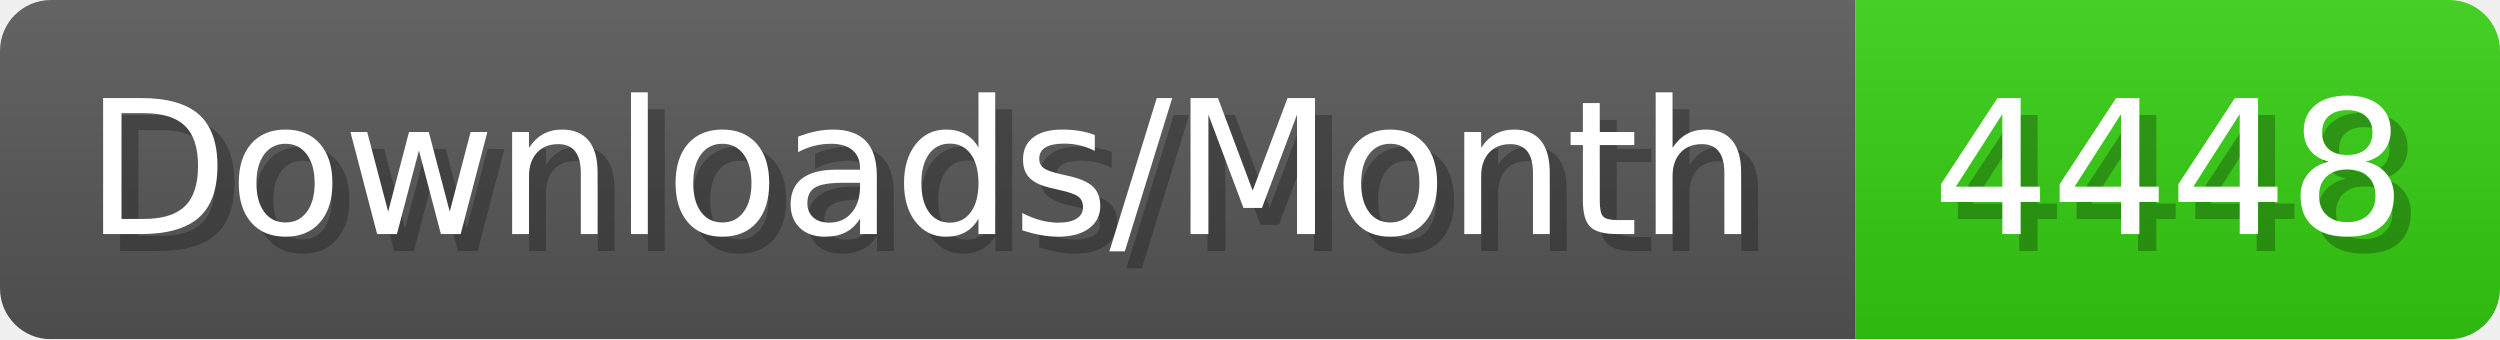
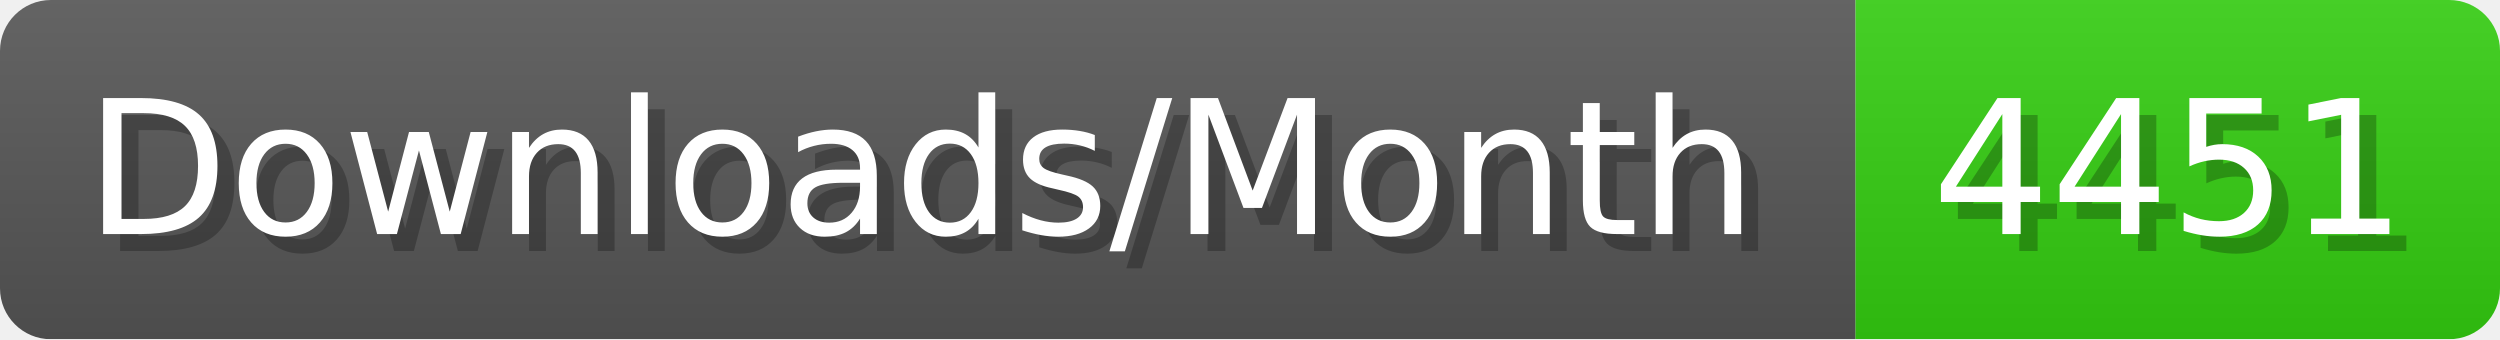
- <svg xmlns="http://www.w3.org/2000/svg" width="147.4" height="20" viewBox="0 0 1474 200" role="img" aria-label="Downloads/Month: 4448">
+ <svg xmlns="http://www.w3.org/2000/svg" width="147.4" height="20" viewBox="0 0 1474 200" role="img" aria-label="Downloads/Month: 4451">
  <linearGradient id="YlXUI" x2="0" y2="100%">
    <stop offset="0" stop-opacity=".1" stop-color="#EEE" />
    <stop offset="1" stop-opacity=".1" />
  </linearGradient>
  <mask id="JHhop">
    <rect width="1474" height="200" rx="30" fill="#FFF" />
  </mask>
  <g mask="url(#JHhop)">
    <rect width="1094" height="200" fill="#555" />
    <rect width="380" height="200" fill="#3C1" x="1094" />
    <rect width="1474" height="200" fill="url(#YlXUI)" />
  </g>
  <g aria-hidden="true" fill="#fff" text-anchor="start" font-family="Verdana,DejaVu Sans,sans-serif" font-size="110">
    <text x="60" y="148" textLength="994" fill="#000" opacity="0.25">Downloads/Month</text>
    <text x="50" y="138" textLength="994">Downloads/Month</text>
-     <text x="1149" y="148" textLength="280" fill="#000" opacity="0.25">4448</text>
-     <text x="1139" y="138" textLength="280">4448</text>
+     <text x="1149" y="148" textLength="280" fill="#000" opacity="0.25">4451</text>
+     <text x="1139" y="138" textLength="280">4451</text>
  </g>
</svg>
